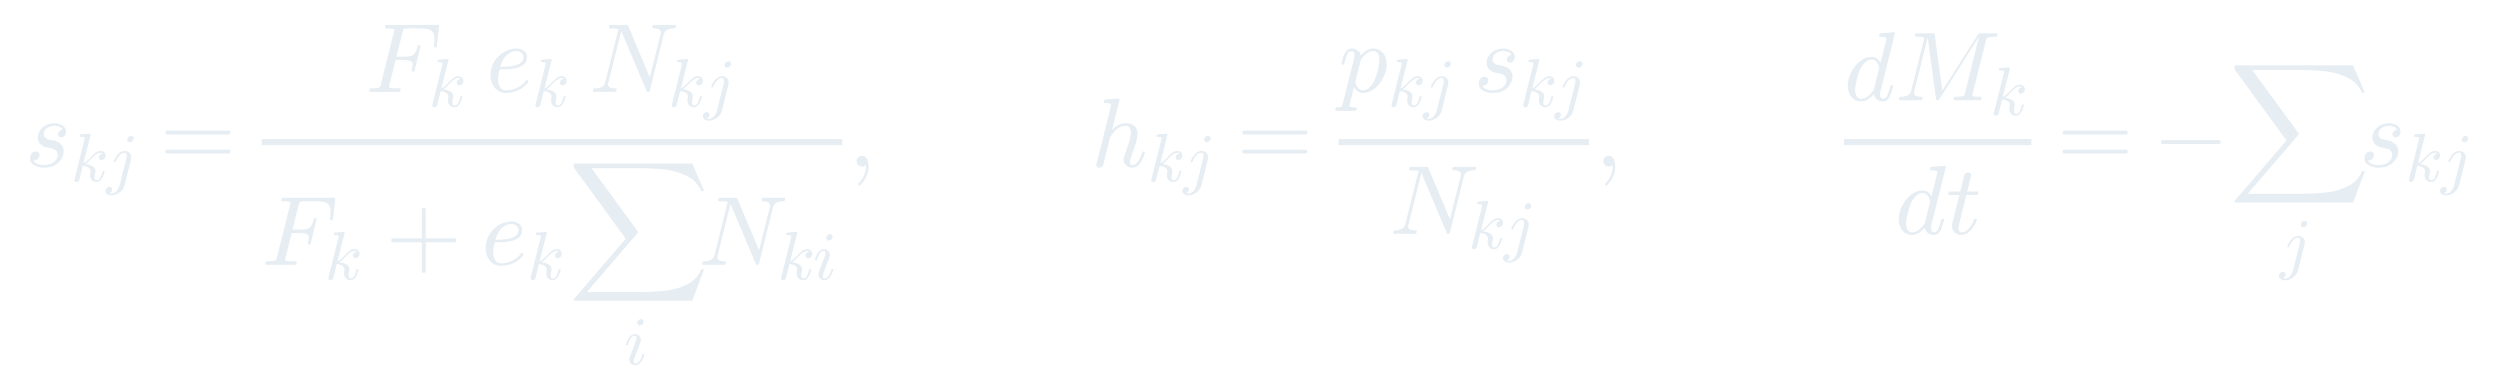
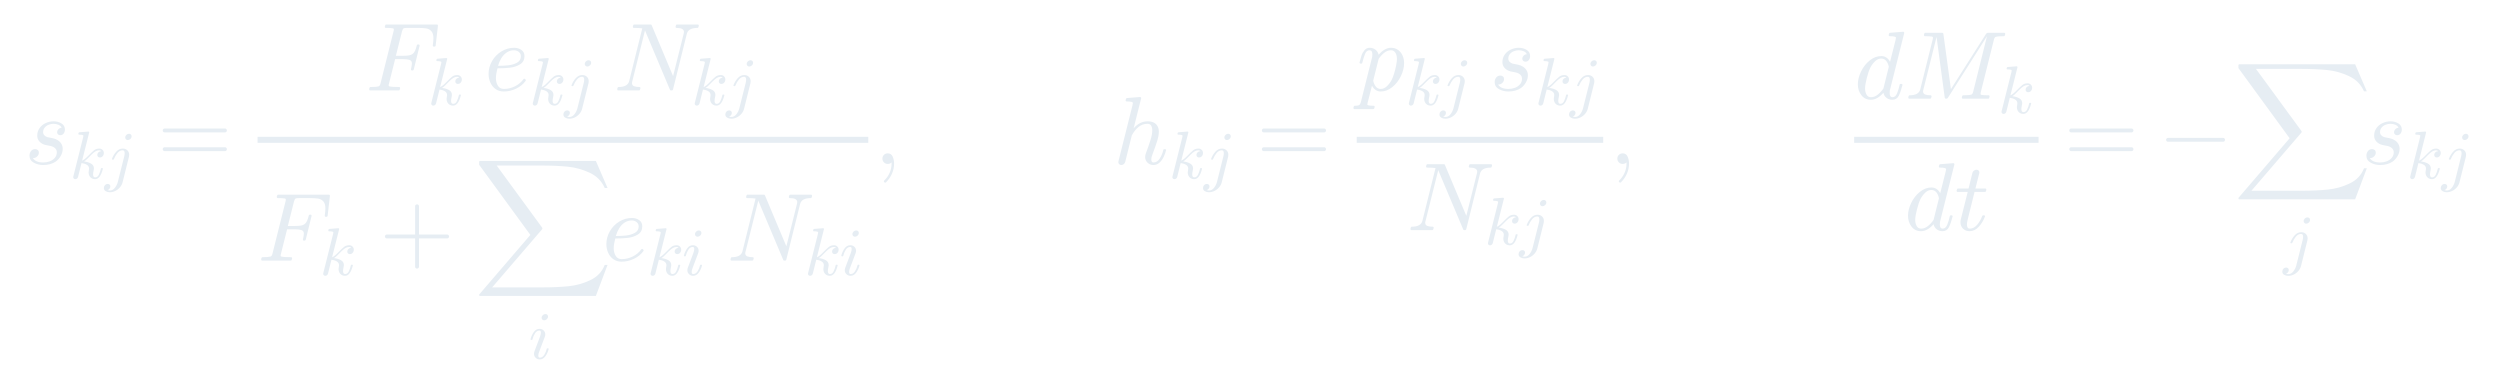
- <svg xmlns="http://www.w3.org/2000/svg" xmlns:xlink="http://www.w3.org/1999/xlink" width="433.64pt" height="67.8pt" viewBox="0 0 433.64 67.8" version="1.1">
+ <svg xmlns="http://www.w3.org/2000/svg" xmlns:xlink="http://www.w3.org/1999/xlink" width="440.61pt" height="67.8pt" viewBox="0 0 440.61 67.8" version="1.1">
  <defs>
    <style type="text/css">*{stroke-linejoin: round; stroke-linecap: butt}</style>
  </defs>
  <g id="figure_1">
    <g id="patch_1">
-       <path d="M 0 67.8  L 433.64 67.8  L 433.64 0  L 0 0  L 0 67.8  z " style="fill: none" />
+       <path d="M 0 67.8  L 440.61 67.8  L 440.61 0  L 0 0  L 0 67.8  z " style="fill: none" />
    </g>
    <g id="text_1">
      <g style="fill: #e6edf3" transform="translate(4.32 28.97) scale(0.17 -0.17)">
        <defs>
          <path id="Cmmi10-58" d="M 556 391  Q 728 97 1247 97  Q 1472 97 1675 173  Q 1878 250 2011 403  Q 2144 556 2144 775  Q 2144 941 2025 1047  Q 1906 1153 1734 1191  L 1388 1259  Q 1150 1319 997 1481  Q 844 1644 844 1875  Q 844 2159 998 2378  Q 1153 2597 1406 2712  Q 1659 2828 1931 2828  Q 2222 2828 2451 2689  Q 2681 2550 2681 2278  Q 2681 2131 2598 2018  Q 2516 1906 2369 1906  Q 2284 1906 2223 1961  Q 2163 2016 2163 2100  Q 2163 2175 2205 2245  Q 2247 2316 2317 2358  Q 2388 2400 2463 2400  Q 2406 2538 2251 2600  Q 2097 2663 1919 2663  Q 1756 2663 1593 2597  Q 1431 2531 1332 2404  Q 1234 2278 1234 2106  Q 1234 1991 1315 1903  Q 1397 1816 1516 1778  L 1888 1703  Q 2066 1666 2214 1570  Q 2363 1475 2448 1329  Q 2534 1184 2534 997  Q 2534 759 2401 528  Q 2269 297 2075 159  Q 1734 -72 1241 -72  Q 900 -72 615 84  Q 331 241 331 550  Q 331 725 432 854  Q 534 984 709 984  Q 813 984 883 921  Q 953 859 953 756  Q 953 609 843 500  Q 734 391 588 391  L 556 391  z " transform="scale(0.015625)" />
          <path id="Cmmi10-3e" d="M 341 116  Q 341 153 347 172  L 1275 3872  Q 1300 3981 1306 4044  Q 1306 4147 891 4147  Q 825 4147 825 4231  Q 828 4247 839 4287  Q 850 4328 867 4350  Q 884 4372 916 4372  L 1778 4441  L 1797 4441  Q 1797 4434 1819 4423  Q 1841 4413 1844 4409  Q 1856 4378 1856 4359  L 1184 1684  Q 1416 1781 1767 2145  Q 2119 2509 2317 2668  Q 2516 2828 2816 2828  Q 2994 2828 3119 2706  Q 3244 2584 3244 2406  Q 3244 2294 3197 2198  Q 3150 2103 3065 2043  Q 2981 1984 2869 1984  Q 2766 1984 2695 2048  Q 2625 2113 2625 2216  Q 2625 2369 2733 2473  Q 2841 2578 2994 2578  Q 2931 2663 2803 2663  Q 2613 2663 2436 2553  Q 2259 2444 2054 2239  Q 1850 2034 1681 1864  Q 1513 1694 1369 1606  Q 1747 1563 2025 1408  Q 2303 1253 2303 934  Q 2303 869 2278 769  Q 2222 528 2222 384  Q 2222 97 2419 97  Q 2650 97 2770 350  Q 2891 603 2969 941  Q 2981 978 3022 978  L 3097 978  Q 3122 978 3139 962  Q 3156 947 3156 922  Q 3156 916 3150 903  Q 2909 -72 2406 -72  Q 2225 -72 2086 12  Q 1947 97 1872 242  Q 1797 388 1797 569  Q 1797 672 1825 781  Q 1844 856 1844 922  Q 1844 1169 1625 1297  Q 1406 1425 1125 1453  L 800 147  Q 775 50 703 -11  Q 631 -72 538 -72  Q 456 -72 398 -17  Q 341 38 341 116  z " transform="scale(0.015625)" />
          <path id="Cmmi10-69" d="M -84 -909  Q -84 -753 23 -639  Q 131 -525 288 -525  Q 391 -525 461 -589  Q 531 -653 531 -756  Q 531 -878 454 -976  Q 378 -1075 263 -1106  Q 375 -1147 488 -1147  Q 759 -1147 959 -895  Q 1159 -644 1241 -331  L 1844 2075  Q 1888 2259 1888 2388  Q 1888 2663 1697 2663  Q 1416 2663 1205 2408  Q 994 2153 863 1819  Q 850 1778 813 1778  L 738 1778  Q 684 1778 684 1838  L 684 1856  Q 828 2241 1093 2534  Q 1359 2828 1709 2828  Q 1975 2828 2145 2662  Q 2316 2497 2316 2241  Q 2316 2150 2297 2059  L 1691 -372  Q 1625 -631 1440 -847  Q 1256 -1063 1000 -1188  Q 744 -1313 475 -1313  Q 259 -1313 87 -1209  Q -84 -1106 -84 -909  z M 1941 3878  Q 1941 4019 2050 4125  Q 2159 4231 2297 4231  Q 2406 4231 2476 4164  Q 2547 4097 2547 3994  Q 2547 3850 2433 3742  Q 2319 3634 2181 3634  Q 2078 3634 2009 3706  Q 1941 3778 1941 3878  z " transform="scale(0.015625)" />
          <path id="Cmr10-29" d="M 481 850  Q 428 850 393 890  Q 359 931 359 978  Q 359 1031 393 1068  Q 428 1106 481 1106  L 4500 1106  Q 4547 1106 4581 1068  Q 4616 1031 4616 978  Q 4616 931 4581 890  Q 4547 850 4500 850  L 481 850  z M 481 2094  Q 428 2094 393 2131  Q 359 2169 359 2222  Q 359 2269 393 2309  Q 428 2350 481 2350  L 4500 2350  Q 4547 2350 4581 2309  Q 4616 2269 4616 2222  Q 4616 2169 4581 2131  Q 4547 2094 4500 2094  L 481 2094  z " transform="scale(0.015625)" />
          <path id="Cmmi10-42" d="M 300 0  Q 238 0 238 84  Q 241 100 250 139  Q 259 178 276 201  Q 294 225 319 225  Q 709 225 863 269  Q 947 297 984 441  L 1863 3956  Q 1875 4019 1875 4044  Q 1875 4113 1797 4122  Q 1678 4147 1338 4147  Q 1275 4147 1275 4231  Q 1278 4247 1287 4286  Q 1297 4325 1314 4348  Q 1331 4372 1356 4372  L 4738 4372  Q 4800 4372 4800 4288  L 4647 2963  Q 4647 2944 4625 2925  Q 4603 2906 4581 2906  L 4525 2906  Q 4459 2906 4459 2988  Q 4500 3278 4500 3463  Q 4500 3781 4362 3931  Q 4225 4081 4015 4114  Q 3806 4147 3438 4147  L 2753 4147  Q 2578 4147 2522 4117  Q 2466 4088 2419 3928  L 2009 2297  L 2491 2297  Q 2728 2297 2875 2322  Q 3022 2347 3119 2419  Q 3216 2491 3280 2627  Q 3344 2763 3397 2988  Q 3416 3047 3463 3047  L 3519 3047  Q 3584 3047 3584 2963  L 3194 1381  Q 3166 1325 3128 1325  L 3072 1325  Q 3009 1325 3009 1409  Q 3025 1475 3034 1519  Q 3044 1563 3058 1645  Q 3072 1728 3072 1791  Q 3072 1975 2909 2025  Q 2747 2075 2484 2075  L 1959 2075  L 1544 416  Q 1528 353 1528 353  Q 1528 278 1575 269  Q 1741 225 2228 225  Q 2291 225 2291 141  Q 2269 50 2256 25  Q 2244 0 2181 0  L 300 0  z " transform="scale(0.015625)" />
          <path id="Cmmi10-3" d="M 1288 -72  Q 981 -72 751 87  Q 522 247 401 517  Q 281 788 281 1088  Q 281 1544 511 1945  Q 741 2347 1134 2587  Q 1528 2828 1978 2828  Q 2253 2828 2458 2686  Q 2663 2544 2663 2278  Q 2663 1909 2369 1729  Q 2075 1550 1706 1508  Q 1338 1466 891 1466  L 872 1466  Q 769 1084 769 813  Q 769 528 900 312  Q 1031 97 1300 97  Q 1681 97 2032 272  Q 2384 447 2606 756  Q 2625 775 2656 775  Q 2688 775 2720 739  Q 2753 703 2753 672  Q 2753 647 2741 634  Q 2506 306 2109 117  Q 1713 -72 1288 -72  z M 909 1631  Q 1281 1631 1597 1665  Q 1913 1700 2169 1839  Q 2425 1978 2425 2272  Q 2425 2391 2359 2480  Q 2294 2569 2189 2616  Q 2084 2663 1972 2663  Q 1700 2663 1483 2516  Q 1266 2369 1125 2133  Q 984 1897 909 1631  z " transform="scale(0.015625)" />
          <path id="Cmmi10-5d" d="M 300 0  Q 238 0 238 84  Q 241 100 250 139  Q 259 178 276 201  Q 294 225 319 225  Q 931 225 1031 616  L 1900 4116  Q 1722 4147 1338 4147  Q 1275 4147 1275 4231  Q 1278 4247 1287 4286  Q 1297 4325 1314 4348  Q 1331 4372 1356 4372  L 2463 4372  Q 2509 4372 2522 4331  L 3944 947  L 4653 3781  Q 4666 3850 4666 3878  Q 4666 4147 4172 4147  Q 4109 4147 4109 4231  Q 4131 4313 4143 4342  Q 4156 4372 4219 4372  L 5588 4372  Q 5650 4372 5650 4288  Q 5647 4272 5637 4233  Q 5628 4194 5611 4170  Q 5594 4147 5569 4147  Q 4956 4147 4856 3756  L 3938 56  Q 3916 0 3872 0  L 3794 0  Q 3750 0 3738 44  L 2106 3916  L 2094 3956  Q 2081 3969 2081 3975  L 1234 588  Q 1228 572 1225 548  Q 1222 525 1216 494  Q 1216 328 1359 276  Q 1503 225 1716 225  Q 1778 225 1778 141  Q 1756 53 1740 26  Q 1725 0 1672 0  L 300 0  z " transform="scale(0.015625)" />
          <path id="Cmr10-4c" d="M 481 1472  Q 428 1472 393 1512  Q 359 1553 359 1600  Q 359 1647 393 1687  Q 428 1728 481 1728  L 2363 1728  L 2363 3616  Q 2363 3666 2400 3698  Q 2438 3731 2491 3731  Q 2538 3731 2578 3698  Q 2619 3666 2619 3616  L 2619 1728  L 4500 1728  Q 4547 1728 4581 1687  Q 4616 1647 4616 1600  Q 4616 1553 4581 1512  Q 4547 1472 4500 1472  L 2619 1472  L 2619 -416  Q 2619 -466 2578 -498  Q 2538 -531 2491 -531  Q 2438 -531 2400 -498  Q 2363 -466 2363 -416  L 2363 1472  L 481 1472  z " transform="scale(0.015625)" />
          <path id="Cmex10-33" d="M 422 -8959  Q 359 -8959 359 -8891  Q 359 -8863 378 -8844  L 3756 -4909  L 378 -281  Q 359 -263 359 -250  L 359 -56  Q 359 -34 379 -17  Q 400 0 422 0  L 8103 0  L 8878 -1797  L 8691 -1797  Q 8394 -1116 7697 -787  Q 7000 -459 6242 -382  Q 5484 -306 4481 -306  L 1522 -306  L 4544 -4434  Q 4556 -4459 4556 -4481  Q 4556 -4500 4544 -4525  L 1222 -8391  L 4544 -8391  Q 5528 -8391 6289 -8314  Q 7050 -8238 7739 -7908  Q 8428 -7578 8691 -6900  L 8878 -6900  L 8103 -8959  L 422 -8959  z " transform="scale(0.015625)" />
          <path id="Cmmi10-37" d="M 500 459  Q 500 578 550 709  L 1069 2088  Q 1153 2322 1153 2472  Q 1153 2663 1013 2663  Q 759 2663 595 2402  Q 431 2141 353 1819  Q 341 1778 300 1778  L 225 1778  Q 172 1778 172 1838  L 172 1856  Q 275 2238 487 2533  Q 700 2828 1025 2828  Q 1253 2828 1411 2678  Q 1569 2528 1569 2297  Q 1569 2178 1516 2047  L 997 672  Q 909 459 909 288  Q 909 97 1056 97  Q 1306 97 1473 364  Q 1641 631 1709 941  Q 1722 978 1759 978  L 1838 978  Q 1863 978 1878 961  Q 1894 944 1894 922  Q 1894 916 1888 903  Q 1800 541 1583 234  Q 1366 -72 1044 -72  Q 819 -72 659 83  Q 500 238 500 459  z M 1222 3878  Q 1222 4013 1334 4122  Q 1447 4231 1581 4231  Q 1691 4231 1761 4164  Q 1831 4097 1831 3994  Q 1831 3850 1717 3742  Q 1603 3634 1466 3634  Q 1363 3634 1292 3704  Q 1222 3775 1222 3878  z " transform="scale(0.015625)" />
          <path id="Cmmi10-2c" d="M 634 -1153  Q 634 -1125 659 -1100  Q 891 -878 1019 -587  Q 1147 -297 1147 25  L 1147 103  Q 1044 0 891 0  Q 744 0 641 103  Q 538 206 538 353  Q 538 503 641 603  Q 744 703 891 703  Q 1119 703 1216 492  Q 1313 281 1313 25  Q 1313 -331 1170 -651  Q 1028 -972 769 -1228  Q 744 -1241 728 -1241  Q 697 -1241 665 -1212  Q 634 -1184 634 -1153  z " transform="scale(0.015625)" />
          <path id="Cmmi10-5f" d="M 341 116  Q 341 153 347 172  L 1275 3872  Q 1300 3981 1306 4044  Q 1306 4147 891 4147  Q 825 4147 825 4231  Q 828 4247 839 4287  Q 850 4328 867 4350  Q 884 4372 916 4372  L 1778 4441  L 1797 4441  Q 1797 4434 1819 4423  Q 1841 4413 1844 4409  Q 1856 4378 1856 4359  L 1356 2363  Q 1750 2828 2291 2828  Q 2516 2828 2680 2750  Q 2844 2672 2936 2514  Q 3028 2356 3028 2138  Q 3028 1875 2911 1503  Q 2794 1131 2619 672  Q 2528 463 2528 288  Q 2528 97 2675 97  Q 2925 97 3092 364  Q 3259 631 3328 941  Q 3341 978 3378 978  L 3456 978  Q 3481 978 3497 961  Q 3513 944 3513 922  Q 3513 916 3506 903  Q 3450 672 3339 448  Q 3228 225 3059 76  Q 2891 -72 2663 -72  Q 2438 -72 2278 83  Q 2119 238 2119 459  Q 2119 578 2169 709  Q 2350 1191 2470 1569  Q 2591 1947 2591 2234  Q 2591 2419 2519 2541  Q 2447 2663 2278 2663  Q 1934 2663 1678 2452  Q 1422 2241 1234 1894  L 800 147  Q 775 50 703 -11  Q 631 -72 538 -72  Q 456 -72 398 -17  Q 341 38 341 116  z " transform="scale(0.015625)" />
          <path id="Cmmi10-80" d="M -159 -1241  Q -219 -1241 -219 -1159  Q -197 -1019 -134 -1019  Q 66 -1019 145 -983  Q 225 -947 269 -800  L 991 2081  Q 1038 2200 1038 2388  Q 1038 2663 850 2663  Q 650 2663 553 2423  Q 456 2184 366 1819  Q 366 1778 313 1778  L 238 1778  Q 222 1778 203 1801  Q 184 1825 184 1844  Q 253 2122 317 2315  Q 381 2509 517 2668  Q 653 2828 856 2828  Q 1075 2828 1240 2704  Q 1406 2581 1453 2369  Q 1628 2572 1840 2700  Q 2053 2828 2278 2828  Q 2547 2828 2745 2684  Q 2944 2541 3044 2308  Q 3144 2075 3144 1806  Q 3144 1394 2933 953  Q 2722 513 2361 220  Q 2000 -72 1588 -72  Q 1400 -72 1248 34  Q 1097 141 1013 313  L 722 -825  Q 706 -919 703 -934  Q 703 -1019 1125 -1019  Q 1191 -1019 1191 -1100  Q 1169 -1184 1155 -1212  Q 1141 -1241 1081 -1241  L -159 -1241  z M 1594 97  Q 1816 97 2006 280  Q 2197 463 2316 691  Q 2403 863 2479 1111  Q 2556 1359 2612 1640  Q 2669 1922 2669 2088  Q 2669 2234 2630 2362  Q 2591 2491 2502 2577  Q 2413 2663 2266 2663  Q 2031 2663 1823 2495  Q 1616 2328 1447 2081  L 1447 2059  L 1094 647  Q 1138 419 1263 258  Q 1388 97 1594 97  z " transform="scale(0.015625)" />
          <path id="Cmmi10-51" d="M 1113 -72  Q 709 -72 476 233  Q 244 538 244 953  Q 244 1363 456 1803  Q 669 2244 1030 2536  Q 1391 2828 1806 2828  Q 1994 2828 2145 2723  Q 2297 2619 2381 2444  L 2741 3872  Q 2766 3981 2772 4044  Q 2772 4147 2356 4147  Q 2291 4147 2291 4231  Q 2294 4247 2305 4287  Q 2316 4328 2333 4350  Q 2350 4372 2381 4372  L 3244 4441  Q 3322 4441 3322 4359  L 2400 678  Q 2356 572 2356 372  Q 2356 97 2541 97  Q 2741 97 2845 351  Q 2950 606 3022 941  Q 3034 978 3072 978  L 3150 978  Q 3175 978 3190 956  Q 3206 934 3206 916  Q 3094 469 2961 198  Q 2828 -72 2528 -72  Q 2313 -72 2147 54  Q 1981 181 1941 391  Q 1528 -72 1113 -72  z M 1119 97  Q 1350 97 1567 270  Q 1784 444 1941 678  Q 1947 684 1947 703  L 2297 2113  Q 2259 2338 2131 2500  Q 2003 2663 1791 2663  Q 1575 2663 1389 2486  Q 1203 2309 1075 2069  Q 950 1813 836 1366  Q 722 919 722 672  Q 722 450 817 273  Q 913 97 1119 97  z " transform="scale(0.015625)" />
          <path id="Cmmi10-2d" d="M 325 0  Q 263 0 263 84  Q 266 100 275 137  Q 284 175 300 200  Q 316 225 347 225  Q 956 225 1056 616  L 1888 3956  Q 1900 4019 1900 4044  Q 1900 4113 1825 4122  Q 1703 4147 1363 4147  Q 1300 4147 1300 4231  Q 1303 4247 1312 4286  Q 1322 4325 1339 4348  Q 1356 4372 1381 4372  L 2509 4372  Q 2581 4372 2591 4300  L 3091 634  L 5422 4300  Q 5466 4372 5544 4372  L 6631 4372  Q 6694 4372 6694 4288  Q 6691 4272 6681 4233  Q 6672 4194 6655 4170  Q 6638 4147 6613 4147  Q 6222 4147 6069 4103  Q 5984 4075 5947 3928  L 5069 416  Q 5056 353 5056 325  Q 5056 300 5064 283  Q 5072 266 5086 261  Q 5100 256 5131 250  Q 5253 225 5594 225  Q 5656 225 5656 141  Q 5634 50 5621 25  Q 5609 0 5550 0  L 3878 0  Q 3816 0 3816 84  Q 3819 100 3828 139  Q 3838 178 3855 201  Q 3872 225 3897 225  Q 4288 225 4441 269  Q 4525 297 4563 441  L 5484 4147  L 2900 72  Q 2863 0 2772 0  Q 2691 0 2681 72  L 2138 4097  L 1259 588  Q 1253 572 1250 548  Q 1247 525 1241 494  Q 1241 328 1386 276  Q 1531 225 1741 225  Q 1806 225 1806 141  Q 1784 56 1770 28  Q 1756 0 1697 0  L 325 0  z " transform="scale(0.015625)" />
          <path id="Cmmi10-30" d="M 397 519  Q 397 613 416 697  L 878 2534  L 206 2534  Q 141 2534 141 2619  Q 166 2759 225 2759  L 934 2759  L 1191 3803  Q 1216 3888 1291 3947  Q 1366 4006 1459 4006  Q 1541 4006 1595 3957  Q 1650 3909 1650 3828  Q 1650 3809 1648 3798  Q 1647 3788 1644 3775  L 1388 2759  L 2047 2759  Q 2113 2759 2113 2675  Q 2109 2659 2100 2621  Q 2091 2584 2075 2559  Q 2059 2534 2028 2534  L 1331 2534  L 872 684  Q 825 503 825 372  Q 825 97 1013 97  Q 1294 97 1511 361  Q 1728 625 1844 941  Q 1869 978 1894 978  L 1972 978  Q 1997 978 2012 961  Q 2028 944 2028 922  Q 2028 909 2022 903  Q 1881 516 1612 222  Q 1344 -72 997 -72  Q 744 -72 570 93  Q 397 259 397 519  z " transform="scale(0.015625)" />
          <path id="Cmsy10-11" d="M 653 1472  Q 600 1472 565 1512  Q 531 1553 531 1600  Q 531 1647 565 1687  Q 600 1728 653 1728  L 4325 1728  Q 4375 1728 4408 1687  Q 4441 1647 4441 1600  Q 4441 1553 4408 1512  Q 4375 1472 4325 1472  L 653 1472  z " transform="scale(0.015625)" />
        </defs>
        <use xlink:href="#Cmmi10-58" transform="translate(0 0.451601)" />
        <use xlink:href="#Cmmi10-3e" transform="translate(46.77734 -14.54836) scale(0.7)" />
        <use xlink:href="#Cmmi10-69" transform="translate(83.17871 -14.54836) scale(0.7)" />
        <use xlink:href="#Cmr10-29" transform="translate(137.6785 0.451601)" />
-         <use xlink:href="#Cmmi10-42" transform="translate(347.6141 76.6875)" />
-         <use xlink:href="#Cmmi10-3e" transform="translate(411.9207 61.68754) scale(0.7)" />
-         <use xlink:href="#Cmmi10-3" transform="translate(470.7096 76.6875)" />
-         <use xlink:href="#Cmmi10-3e" transform="translate(517.1939 61.68754) scale(0.7)" />
-         <use xlink:href="#Cmmi10-5d" transform="translate(575.9828 76.6875)" />
-         <use xlink:href="#Cmmi10-3e" transform="translate(656.305 61.68754) scale(0.7)" />
-         <use xlink:href="#Cmmi10-69" transform="translate(692.7064 61.68754) scale(0.7)" />
+         <use xlink:href="#Cmmi10-42" transform="translate(353.6141 76.6875)" />
+         <use xlink:href="#Cmmi10-3e" transform="translate(417.9207 61.68754) scale(0.7)" />
+         <use xlink:href="#Cmmi10-3" transform="translate(476.7096 76.6875)" />
+         <use xlink:href="#Cmmi10-3e" transform="translate(523.1939 61.68754) scale(0.7)" />
+         <use xlink:href="#Cmmi10-69" transform="translate(559.5953 61.68754) scale(0.7)" />
+         <use xlink:href="#Cmmi10-5d" transform="translate(610.7621 76.6875)" />
+         <use xlink:href="#Cmmi10-3e" transform="translate(691.0843 61.68754) scale(0.7)" />
+         <use xlink:href="#Cmmi10-69" transform="translate(727.4857 61.68754) scale(0.7)" />
        <use xlink:href="#Cmmi10-42" transform="translate(241.6141 -99.74892)" />
        <use xlink:href="#Cmmi10-3e" transform="translate(305.9207 -114.7489) scale(0.7)" />
        <use xlink:href="#Cmr10-4c" transform="translate(368.0426 -99.74892)" />
-         <use xlink:href="#Cmmi10-3" transform="translate(465.7282 -99.74892)" />
-         <use xlink:href="#Cmmi10-3e" transform="translate(512.2125 -114.7489) scale(0.7)" />
-         <use xlink:href="#Cmex10-33" transform="translate(554.3343 3.576601)" />
-         <use xlink:href="#Cmmi10-37" transform="translate(611.3343 -201.4343) scale(0.7)" />
-         <use xlink:href="#Cmmi10-5d" transform="translate(687.4437 -99.74892)" />
-         <use xlink:href="#Cmmi10-3e" transform="translate(767.766 -114.7489) scale(0.7)" />
-         <use xlink:href="#Cmmi10-37" transform="translate(804.1673 -114.7489) scale(0.7)" />
-         <use xlink:href="#Cmmi10-2c" transform="translate(840.2344 0.451601)" />
-         <use xlink:href="#Cmmi10-5f" transform="translate(1087.921 0.451601)" />
-         <use xlink:href="#Cmmi10-3e" transform="translate(1145.538 -14.54836) scale(0.7)" />
-         <use xlink:href="#Cmmi10-69" transform="translate(1181.939 -14.54836) scale(0.7)" />
-         <use xlink:href="#Cmr10-29" transform="translate(1236.439 0.451601)" />
-         <use xlink:href="#Cmmi10-80" transform="translate(1340.375 76.6875)" />
-         <use xlink:href="#Cmmi10-3e" transform="translate(1390.668 61.68754) scale(0.7)" />
-         <use xlink:href="#Cmmi10-69" transform="translate(1427.069 61.68754) scale(0.7)" />
-         <use xlink:href="#Cmmi10-58" transform="translate(1478.236 76.6875)" />
-         <use xlink:href="#Cmmi10-3e" transform="translate(1525.013 61.68754) scale(0.7)" />
-         <use xlink:href="#Cmmi10-69" transform="translate(1561.414 61.68754) scale(0.7)" />
-         <use xlink:href="#Cmmi10-5d" transform="translate(1392.375 -68.14352)" />
-         <use xlink:href="#Cmmi10-3e" transform="translate(1472.697 -83.14348) scale(0.7)" />
-         <use xlink:href="#Cmmi10-69" transform="translate(1509.098 -83.14348) scale(0.7)" />
-         <use xlink:href="#Cmmi10-2c" transform="translate(1602.164 0.451601)" />
-         <use xlink:href="#Cmmi10-51" transform="translate(1856.1 68.1024)" />
-         <use xlink:href="#Cmmi10-2d" transform="translate(1908.102 68.1024)" />
-         <use xlink:href="#Cmmi10-3e" transform="translate(2005.124 53.10243) scale(0.7)" />
-         <use xlink:href="#Cmmi10-51" transform="translate(1908.1 -68.14352)" />
-         <use xlink:href="#Cmmi10-30" transform="translate(1960.102 -68.14352)" />
-         <use xlink:href="#Cmr10-29" transform="translate(2073.496 0.451601)" />
-         <use xlink:href="#Cmsy10-11" transform="translate(2171.181 0.451601)" />
-         <use xlink:href="#Cmex10-33" transform="translate(2248.867 103.7771)" />
-         <use xlink:href="#Cmmi10-69" transform="translate(2300.867 -101.2338) scale(0.7)" />
-         <use xlink:href="#Cmmi10-58" transform="translate(2381.976 0.451601)" />
-         <use xlink:href="#Cmmi10-3e" transform="translate(2428.753 -14.54836) scale(0.7)" />
-         <use xlink:href="#Cmmi10-69" transform="translate(2465.155 -14.54836) scale(0.7)" />
-         <path d="M 241.614 22.327  L 241.614 28.577  L 833.984 28.577  L 833.984 22.327  L 241.614 22.327  z " />
-         <path d="M 1340.375 22.327  L 1340.375 28.577  L 1595.914 28.577  L 1595.914 22.327  L 1340.375 22.327  z " />
-         <path d="M 1856.1 22.327  L 1856.1 28.577  L 2047.245 28.577  L 2047.245 22.327  L 1856.1 22.327  z " />
+         <use xlink:href="#Cmex10-33" transform="translate(465.7282 3.576601)" />
+         <use xlink:href="#Cmmi10-37" transform="translate(522.7282 -201.4343) scale(0.7)" />
+         <use xlink:href="#Cmmi10-3" transform="translate(598.8375 -99.74892)" />
+         <use xlink:href="#Cmmi10-3e" transform="translate(645.3219 -114.7489) scale(0.7)" />
+         <use xlink:href="#Cmmi10-37" transform="translate(681.7233 -114.7489) scale(0.7)" />
+         <use xlink:href="#Cmmi10-5d" transform="translate(728.2074 -99.74892)" />
+         <use xlink:href="#Cmmi10-3e" transform="translate(808.5297 -114.7489) scale(0.7)" />
+         <use xlink:href="#Cmmi10-37" transform="translate(844.9311 -114.7489) scale(0.7)" />
+         <use xlink:href="#Cmmi10-2c" transform="translate(880.9982 0.451601)" />
+         <use xlink:href="#Cmmi10-5f" transform="translate(1128.684 0.451601)" />
+         <use xlink:href="#Cmmi10-3e" transform="translate(1186.302 -14.54836) scale(0.7)" />
+         <use xlink:href="#Cmmi10-69" transform="translate(1222.703 -14.54836) scale(0.7)" />
+         <use xlink:href="#Cmr10-29" transform="translate(1277.203 0.451601)" />
+         <use xlink:href="#Cmmi10-80" transform="translate(1381.138 76.6875)" />
+         <use xlink:href="#Cmmi10-3e" transform="translate(1431.431 61.68754) scale(0.7)" />
+         <use xlink:href="#Cmmi10-69" transform="translate(1467.833 61.68754) scale(0.7)" />
+         <use xlink:href="#Cmmi10-58" transform="translate(1518.999 76.6875)" />
+         <use xlink:href="#Cmmi10-3e" transform="translate(1565.777 61.68754) scale(0.7)" />
+         <use xlink:href="#Cmmi10-69" transform="translate(1602.178 61.68754) scale(0.7)" />
+         <use xlink:href="#Cmmi10-5d" transform="translate(1433.138 -68.14352)" />
+         <use xlink:href="#Cmmi10-3e" transform="translate(1513.461 -83.14348) scale(0.7)" />
+         <use xlink:href="#Cmmi10-69" transform="translate(1549.862 -83.14348) scale(0.7)" />
+         <use xlink:href="#Cmmi10-2c" transform="translate(1642.928 0.451601)" />
+         <use xlink:href="#Cmmi10-51" transform="translate(1896.864 68.1024)" />
+         <use xlink:href="#Cmmi10-2d" transform="translate(1948.866 68.1024)" />
+         <use xlink:href="#Cmmi10-3e" transform="translate(2045.887 53.10243) scale(0.7)" />
+         <use xlink:href="#Cmmi10-51" transform="translate(1948.864 -68.14352)" />
+         <use xlink:href="#Cmmi10-30" transform="translate(2000.866 -68.14352)" />
+         <use xlink:href="#Cmr10-29" transform="translate(2114.259 0.451601)" />
+         <use xlink:href="#Cmsy10-11" transform="translate(2211.945 0.451601)" />
+         <use xlink:href="#Cmex10-33" transform="translate(2289.63 103.7771)" />
+         <use xlink:href="#Cmmi10-69" transform="translate(2341.63 -101.2338) scale(0.7)" />
+         <use xlink:href="#Cmmi10-58" transform="translate(2422.74 0.451601)" />
+         <use xlink:href="#Cmmi10-3e" transform="translate(2469.517 -14.54836) scale(0.7)" />
+         <use xlink:href="#Cmmi10-69" transform="translate(2505.918 -14.54836) scale(0.7)" />
+         <path d="M 241.614 22.327  L 241.614 28.577  L 874.748 28.577  L 874.748 22.327  L 241.614 22.327  z " />
+         <path d="M 1381.138 22.327  L 1381.138 28.577  L 1636.678 28.577  L 1636.678 22.327  L 1381.138 22.327  z " />
+         <path d="M 1896.864 22.327  L 1896.864 28.577  L 2088.009 28.577  L 2088.009 22.327  L 1896.864 22.327  z " />
      </g>
    </g>
  </g>
</svg>
